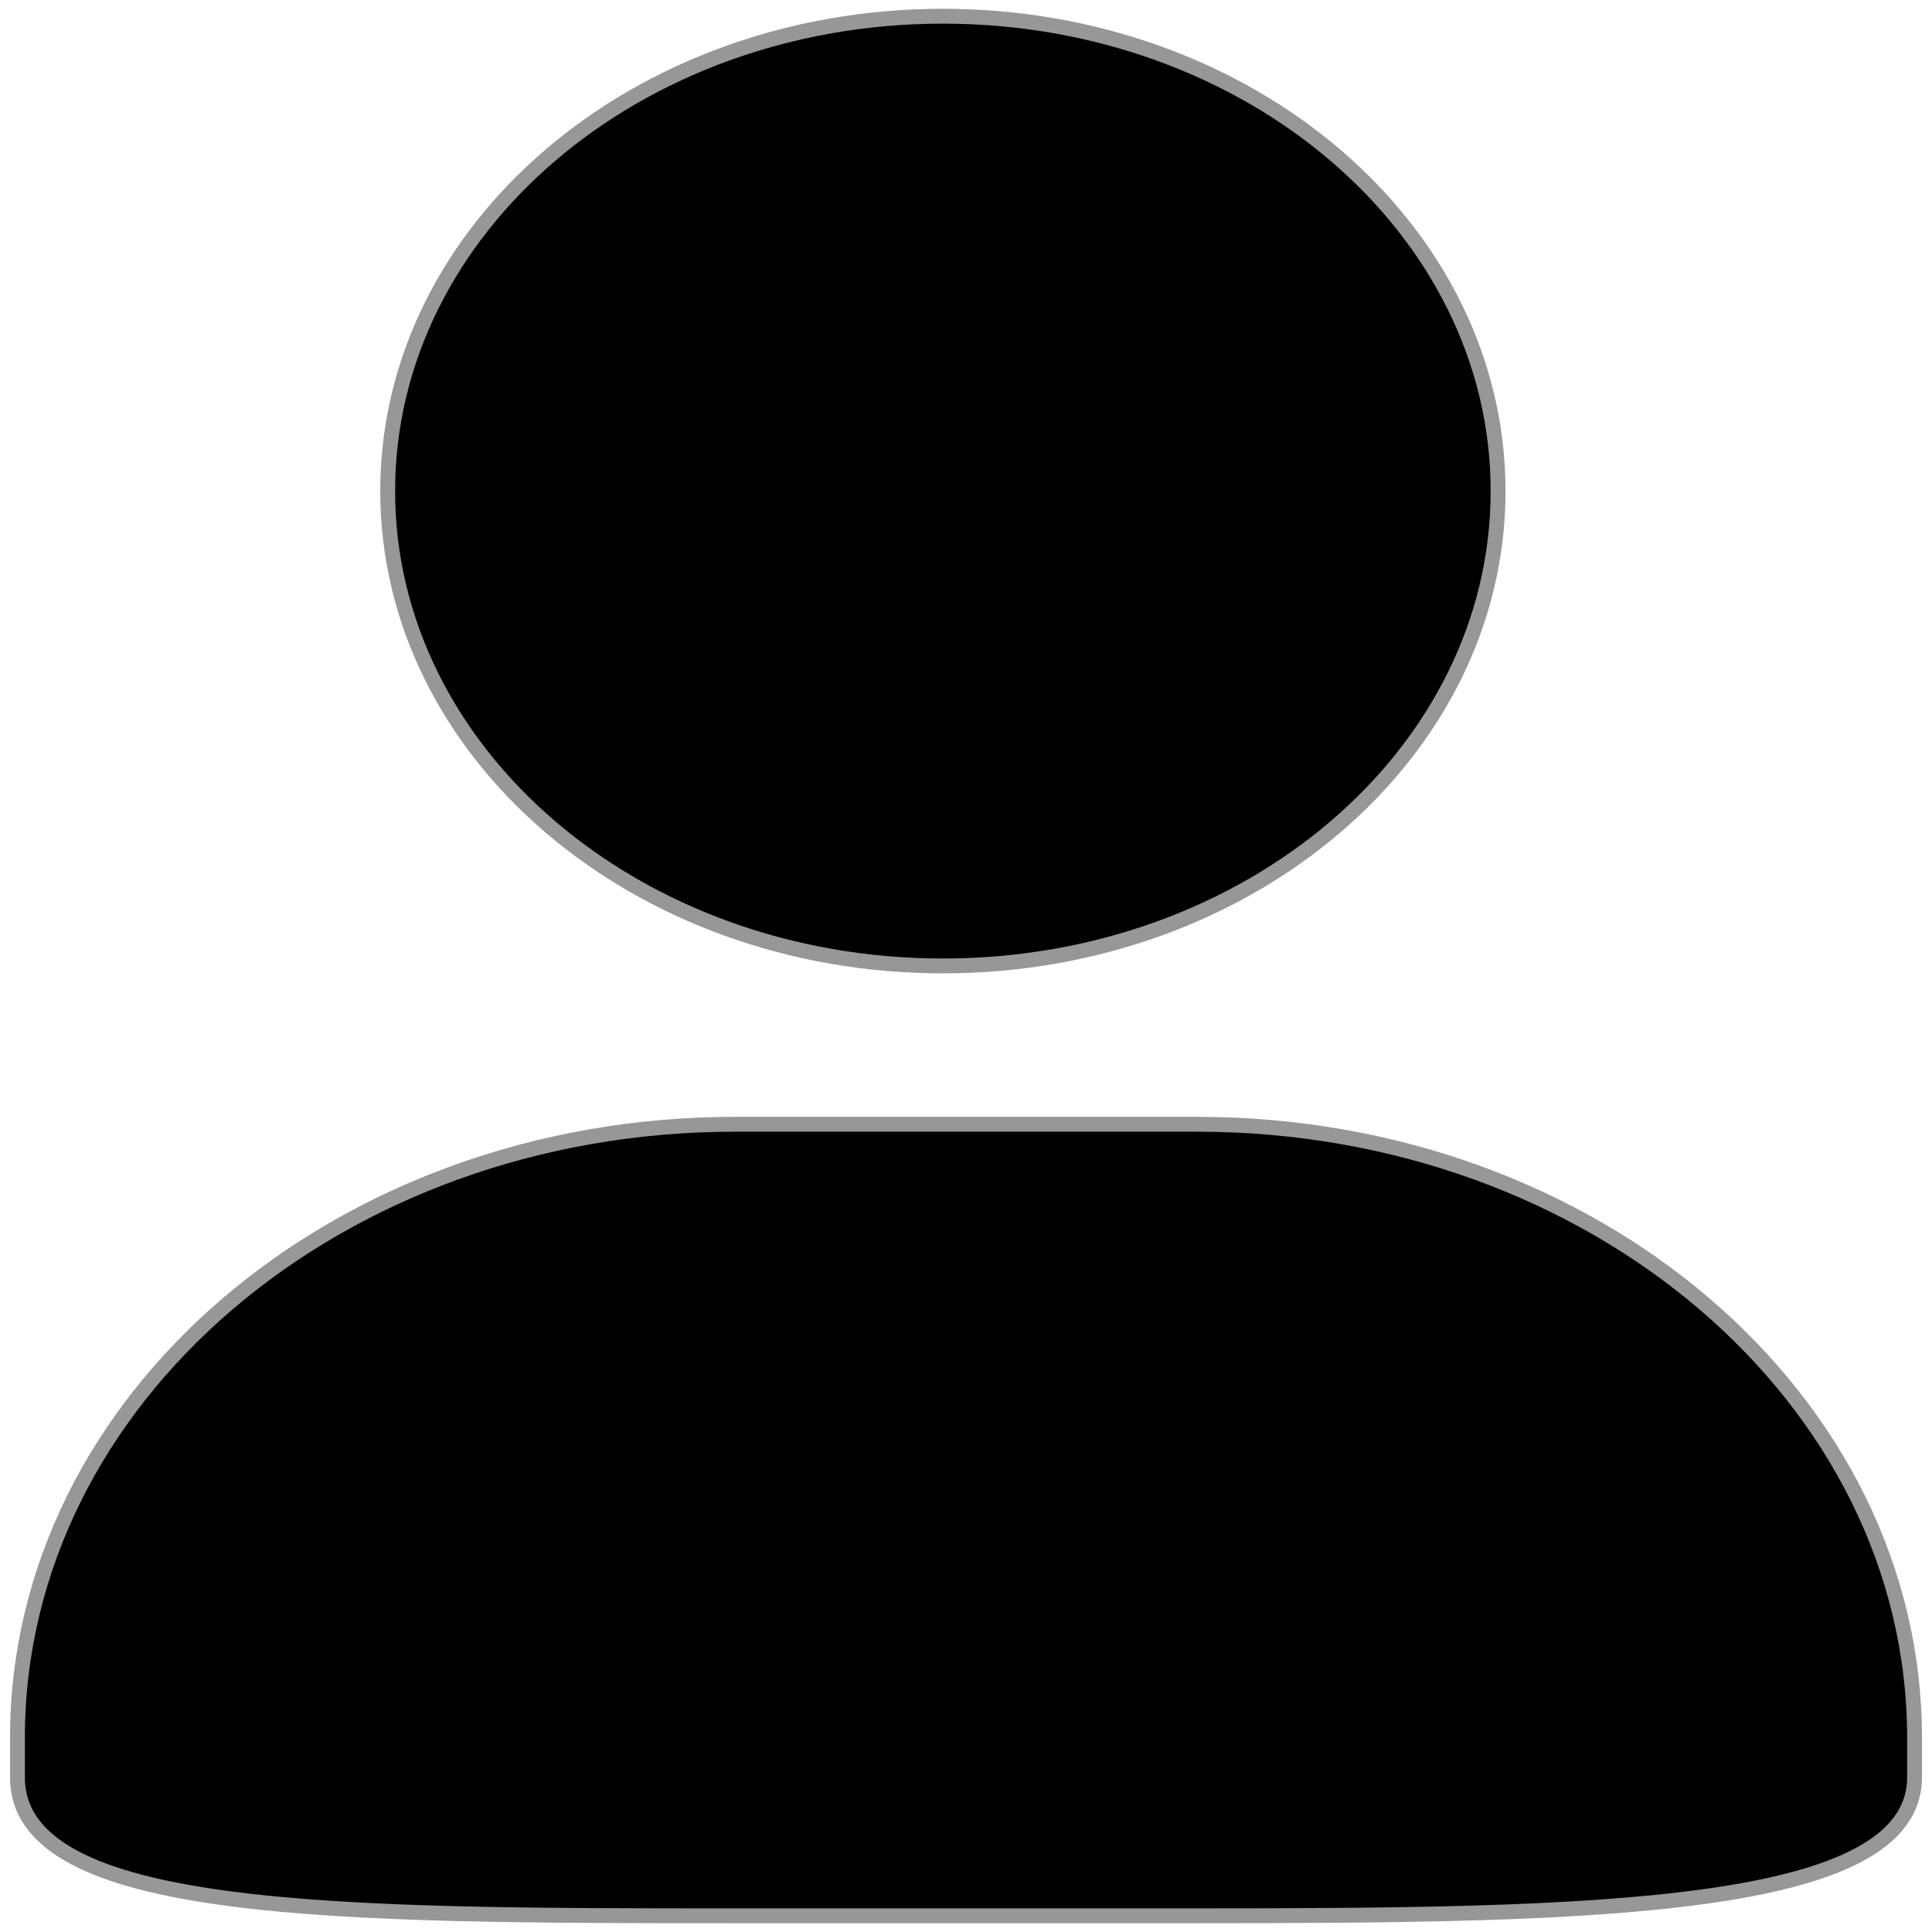
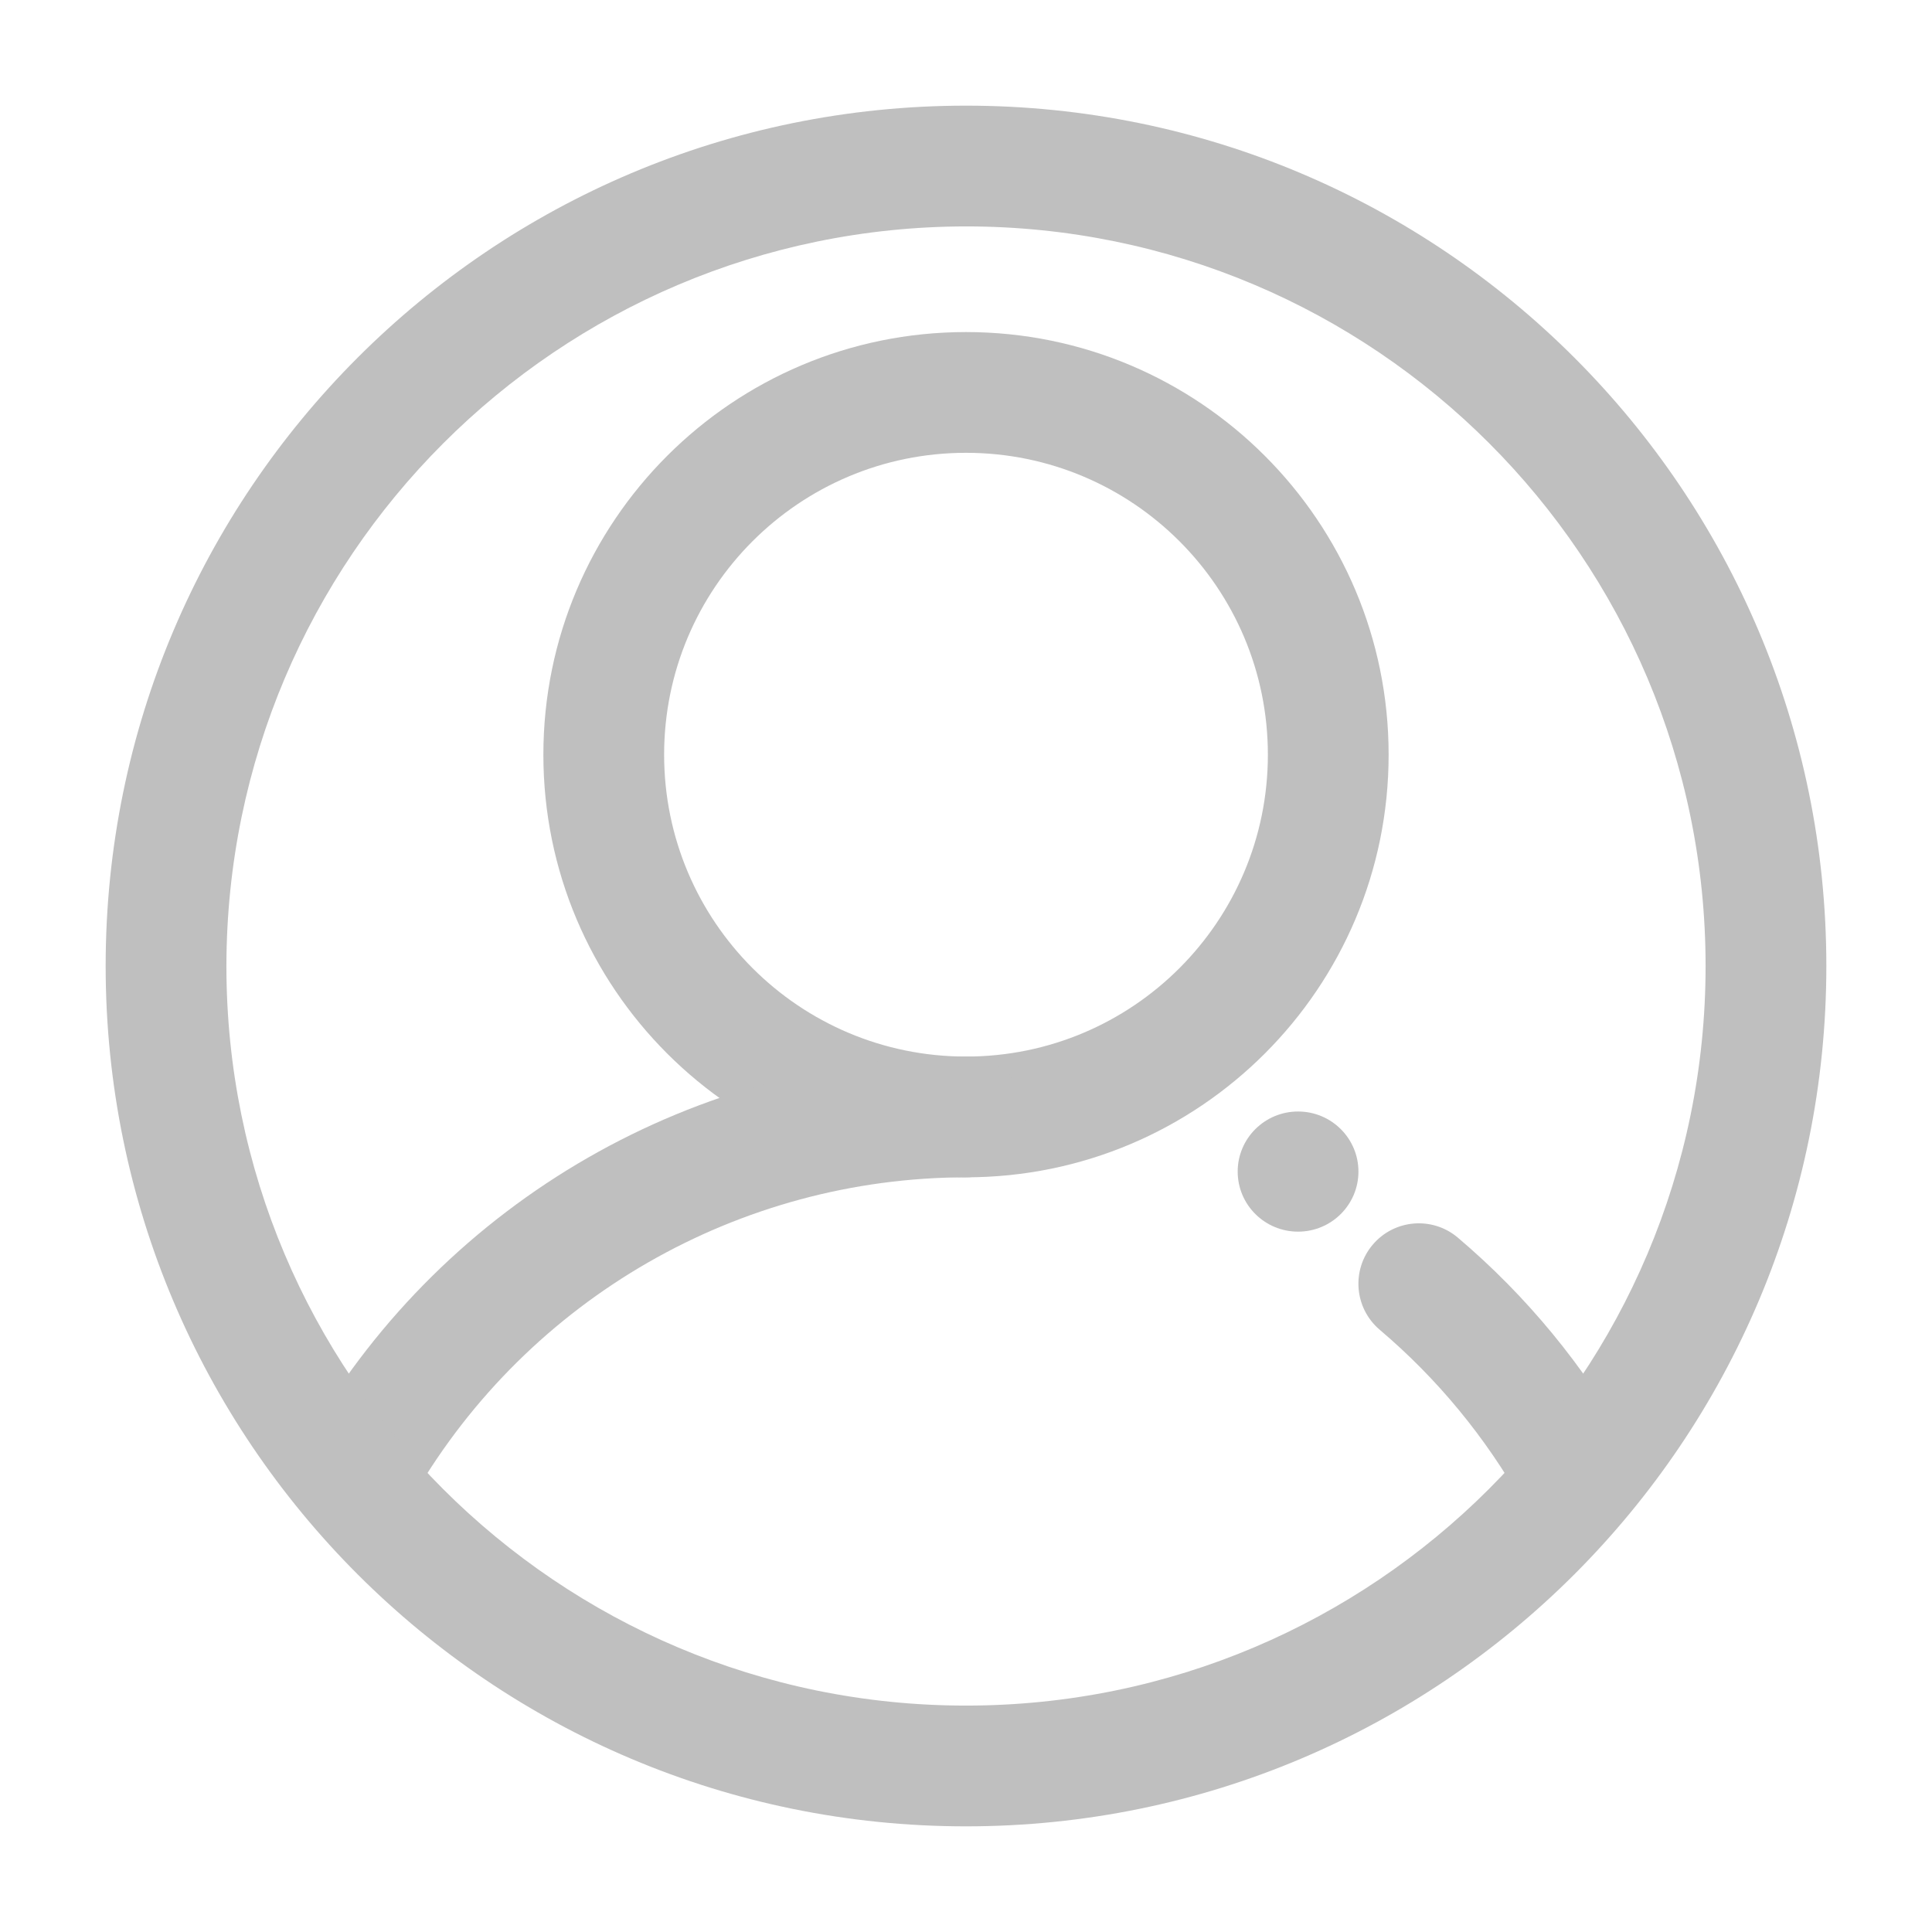
- <svg xmlns="http://www.w3.org/2000/svg" width="130" height="130">
-   <path d="M63.444 64.996c20.633 0 37.359-14.308 37.359-31.953 0-17.649-16.726-31.952-37.359-31.952-20.631 0-37.36 14.303-37.358 31.952 0 17.645 16.727 31.953 37.359 31.953zM80.57 75.65H49.434c-26.652 0-48.26 18.477-48.26 41.27v2.664c0 9.316 21.608 9.325 48.26 9.325H80.57c26.649 0 48.256-.344 48.256-9.325v-2.663c0-22.794-21.605-41.271-48.256-41.271z" stroke="#979797" />
+ <svg xmlns="http://www.w3.org/2000/svg" t="1611629020496" class="icon" viewBox="0 0 1024 1024" version="1.1" p-id="84988" width="128" height="128">
+   <defs>
+     <style type="text/css" />
+   </defs>
+   <path d="M512 240a160 160 0 1 1-160 160 160 160 0 0 1 160-160m0-64a224 224 0 1 0 224 224 224 224 0 0 0-224-224z" p-id="84989" fill="#bfbfbf" />
+   <path d="M656 620.96a32 31.84 0 1 0 64 0 32 31.84 0 1 0-64 0Z" p-id="84990" fill="#bfbfbf" />
+   <path d="M192 807.52a32 32 0 0 1-27.6-48A403.6 403.6 0 0 1 512 560a32 32 0 0 1 0 64 339.36 339.36 0 0 0-292.32 168 32 32 0 0 1-27.68 15.52zM835.12 812.96a32 32 0 0 1-27.92-16 336.56 336.56 0 0 0-75.92-92.16 32 32 0 1 1 41.44-48.8 400 400 0 0 1 90.32 109.68 32 32 0 0 1-27.92 47.28z" p-id="84991" fill="#bfbfbf" />
+   <path d="M512 120a392 392 0 1 1-392 392 392.48 392.48 0 0 1 392-392m0-64a456 456 0 1 0 456 456A456 456 0 0 0 512 56z" p-id="84992" fill="#bfbfbf" />
</svg>
